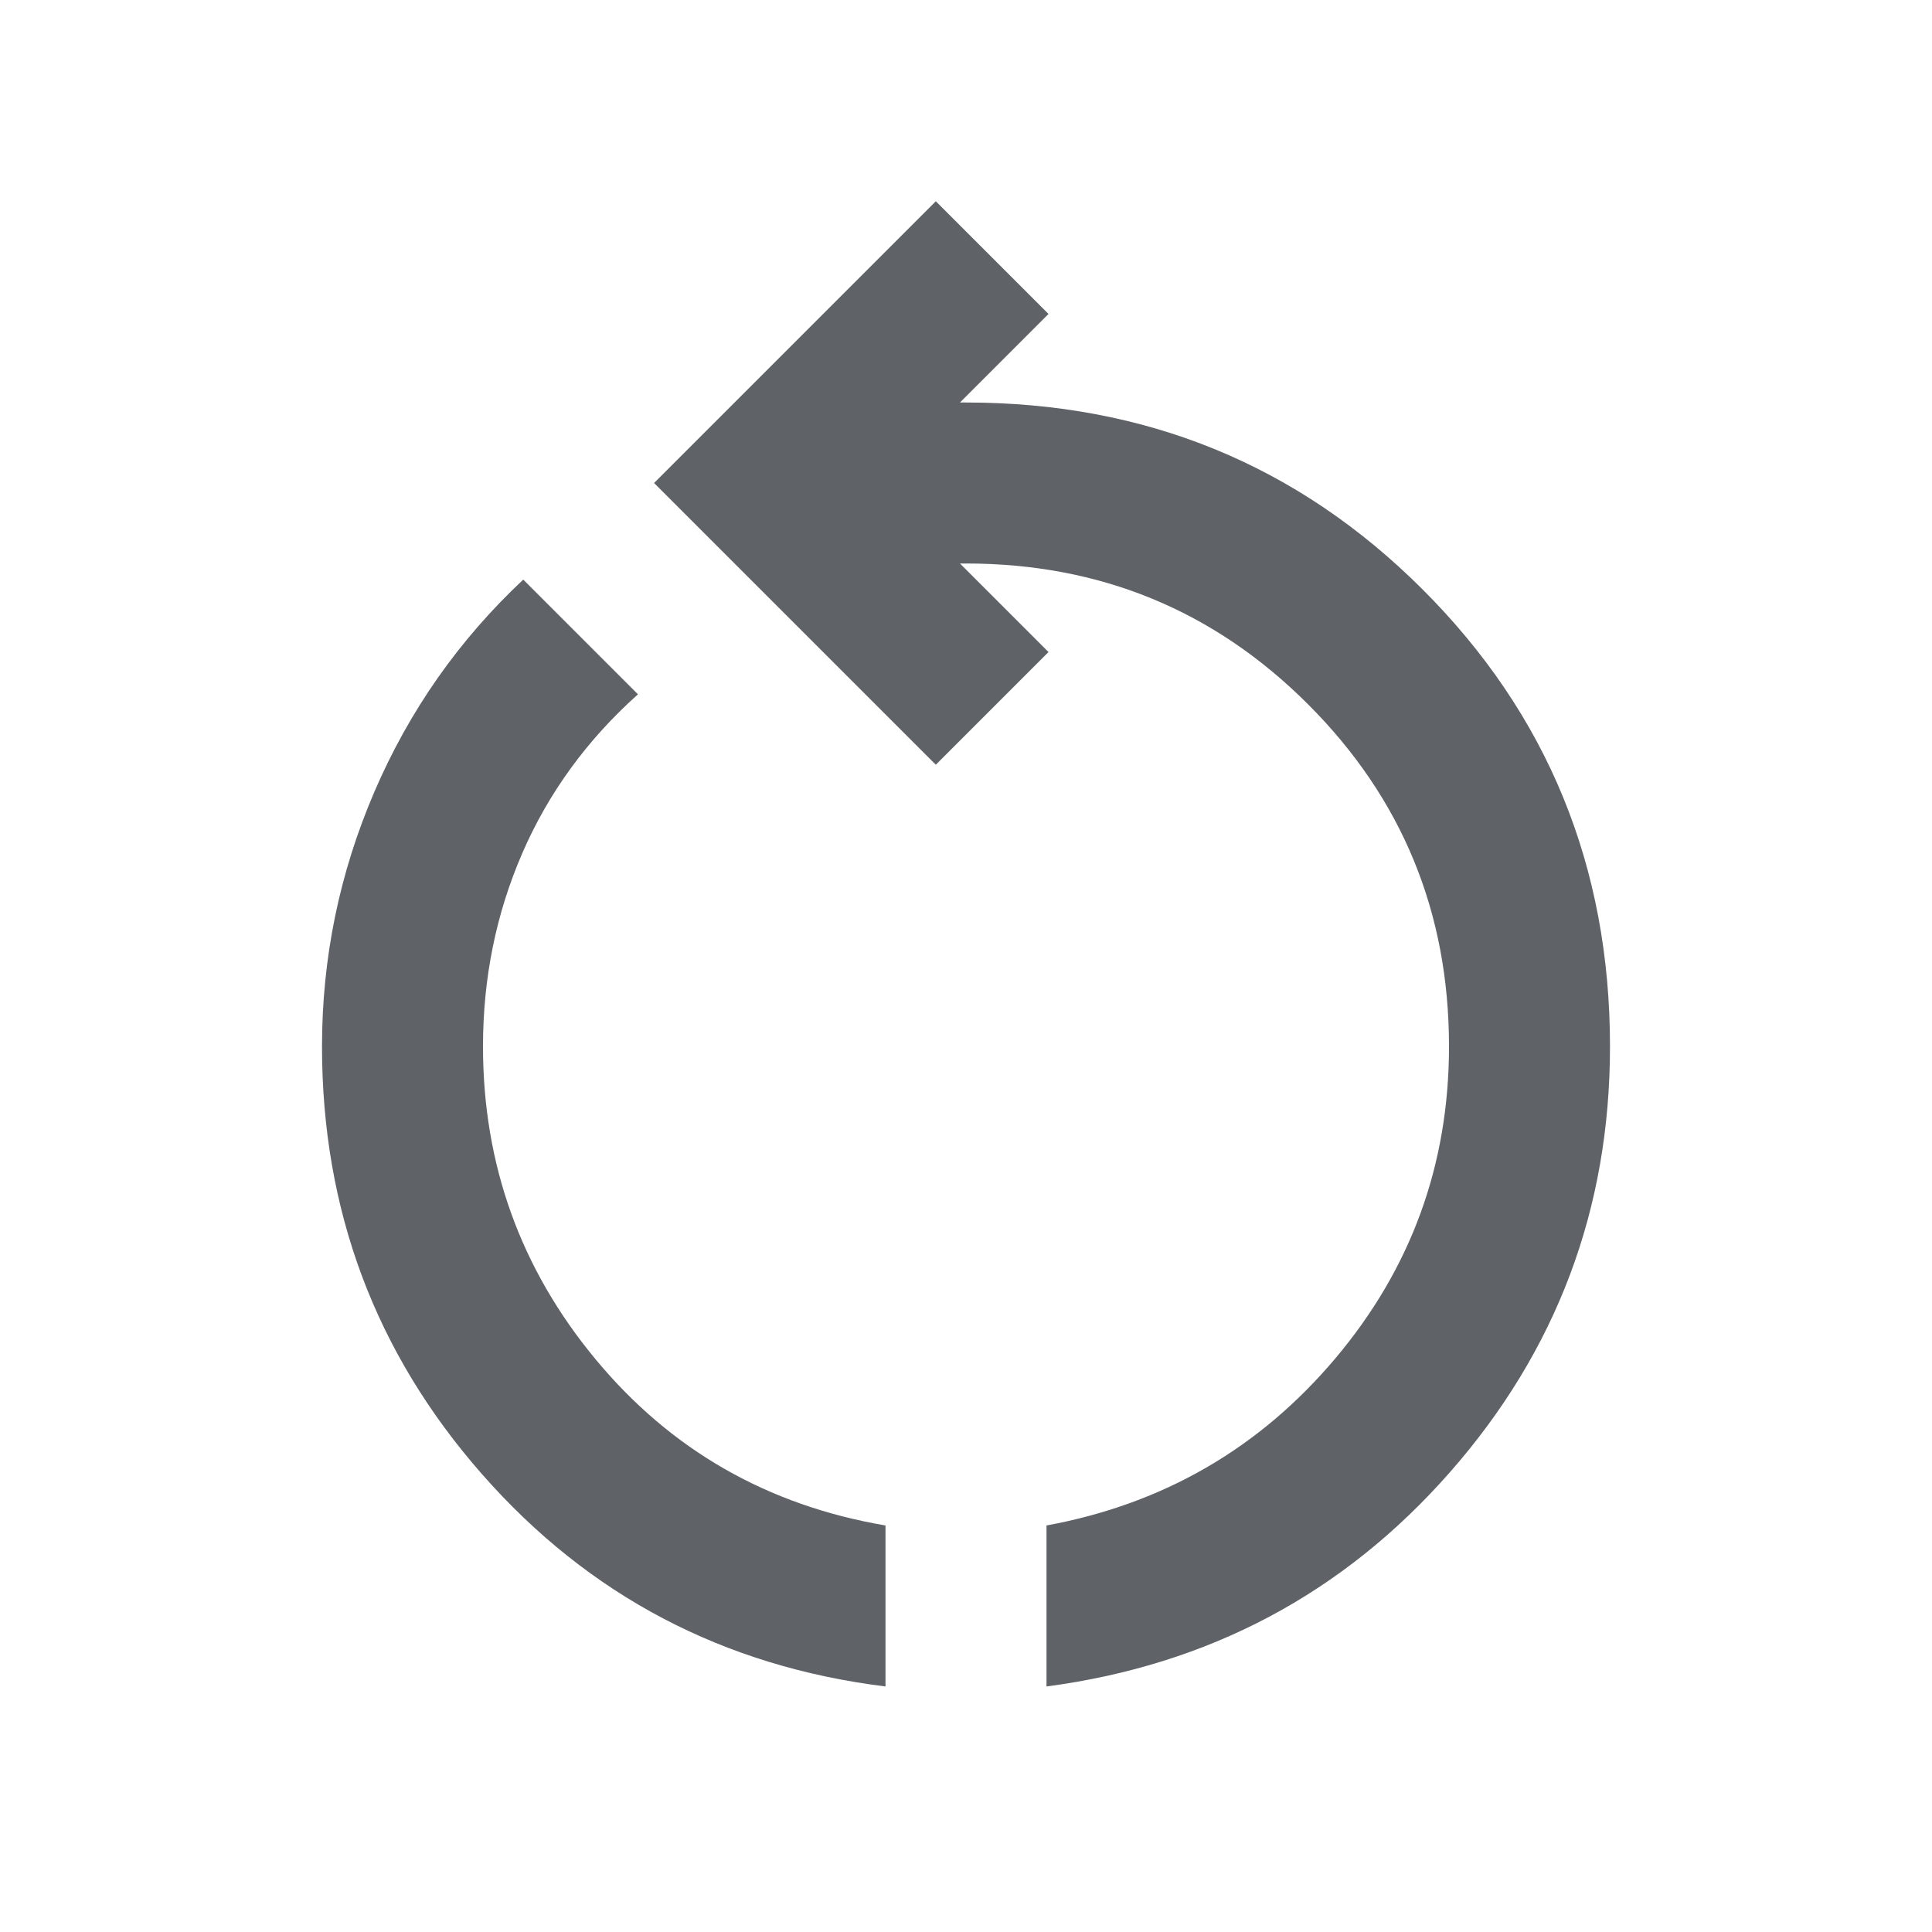
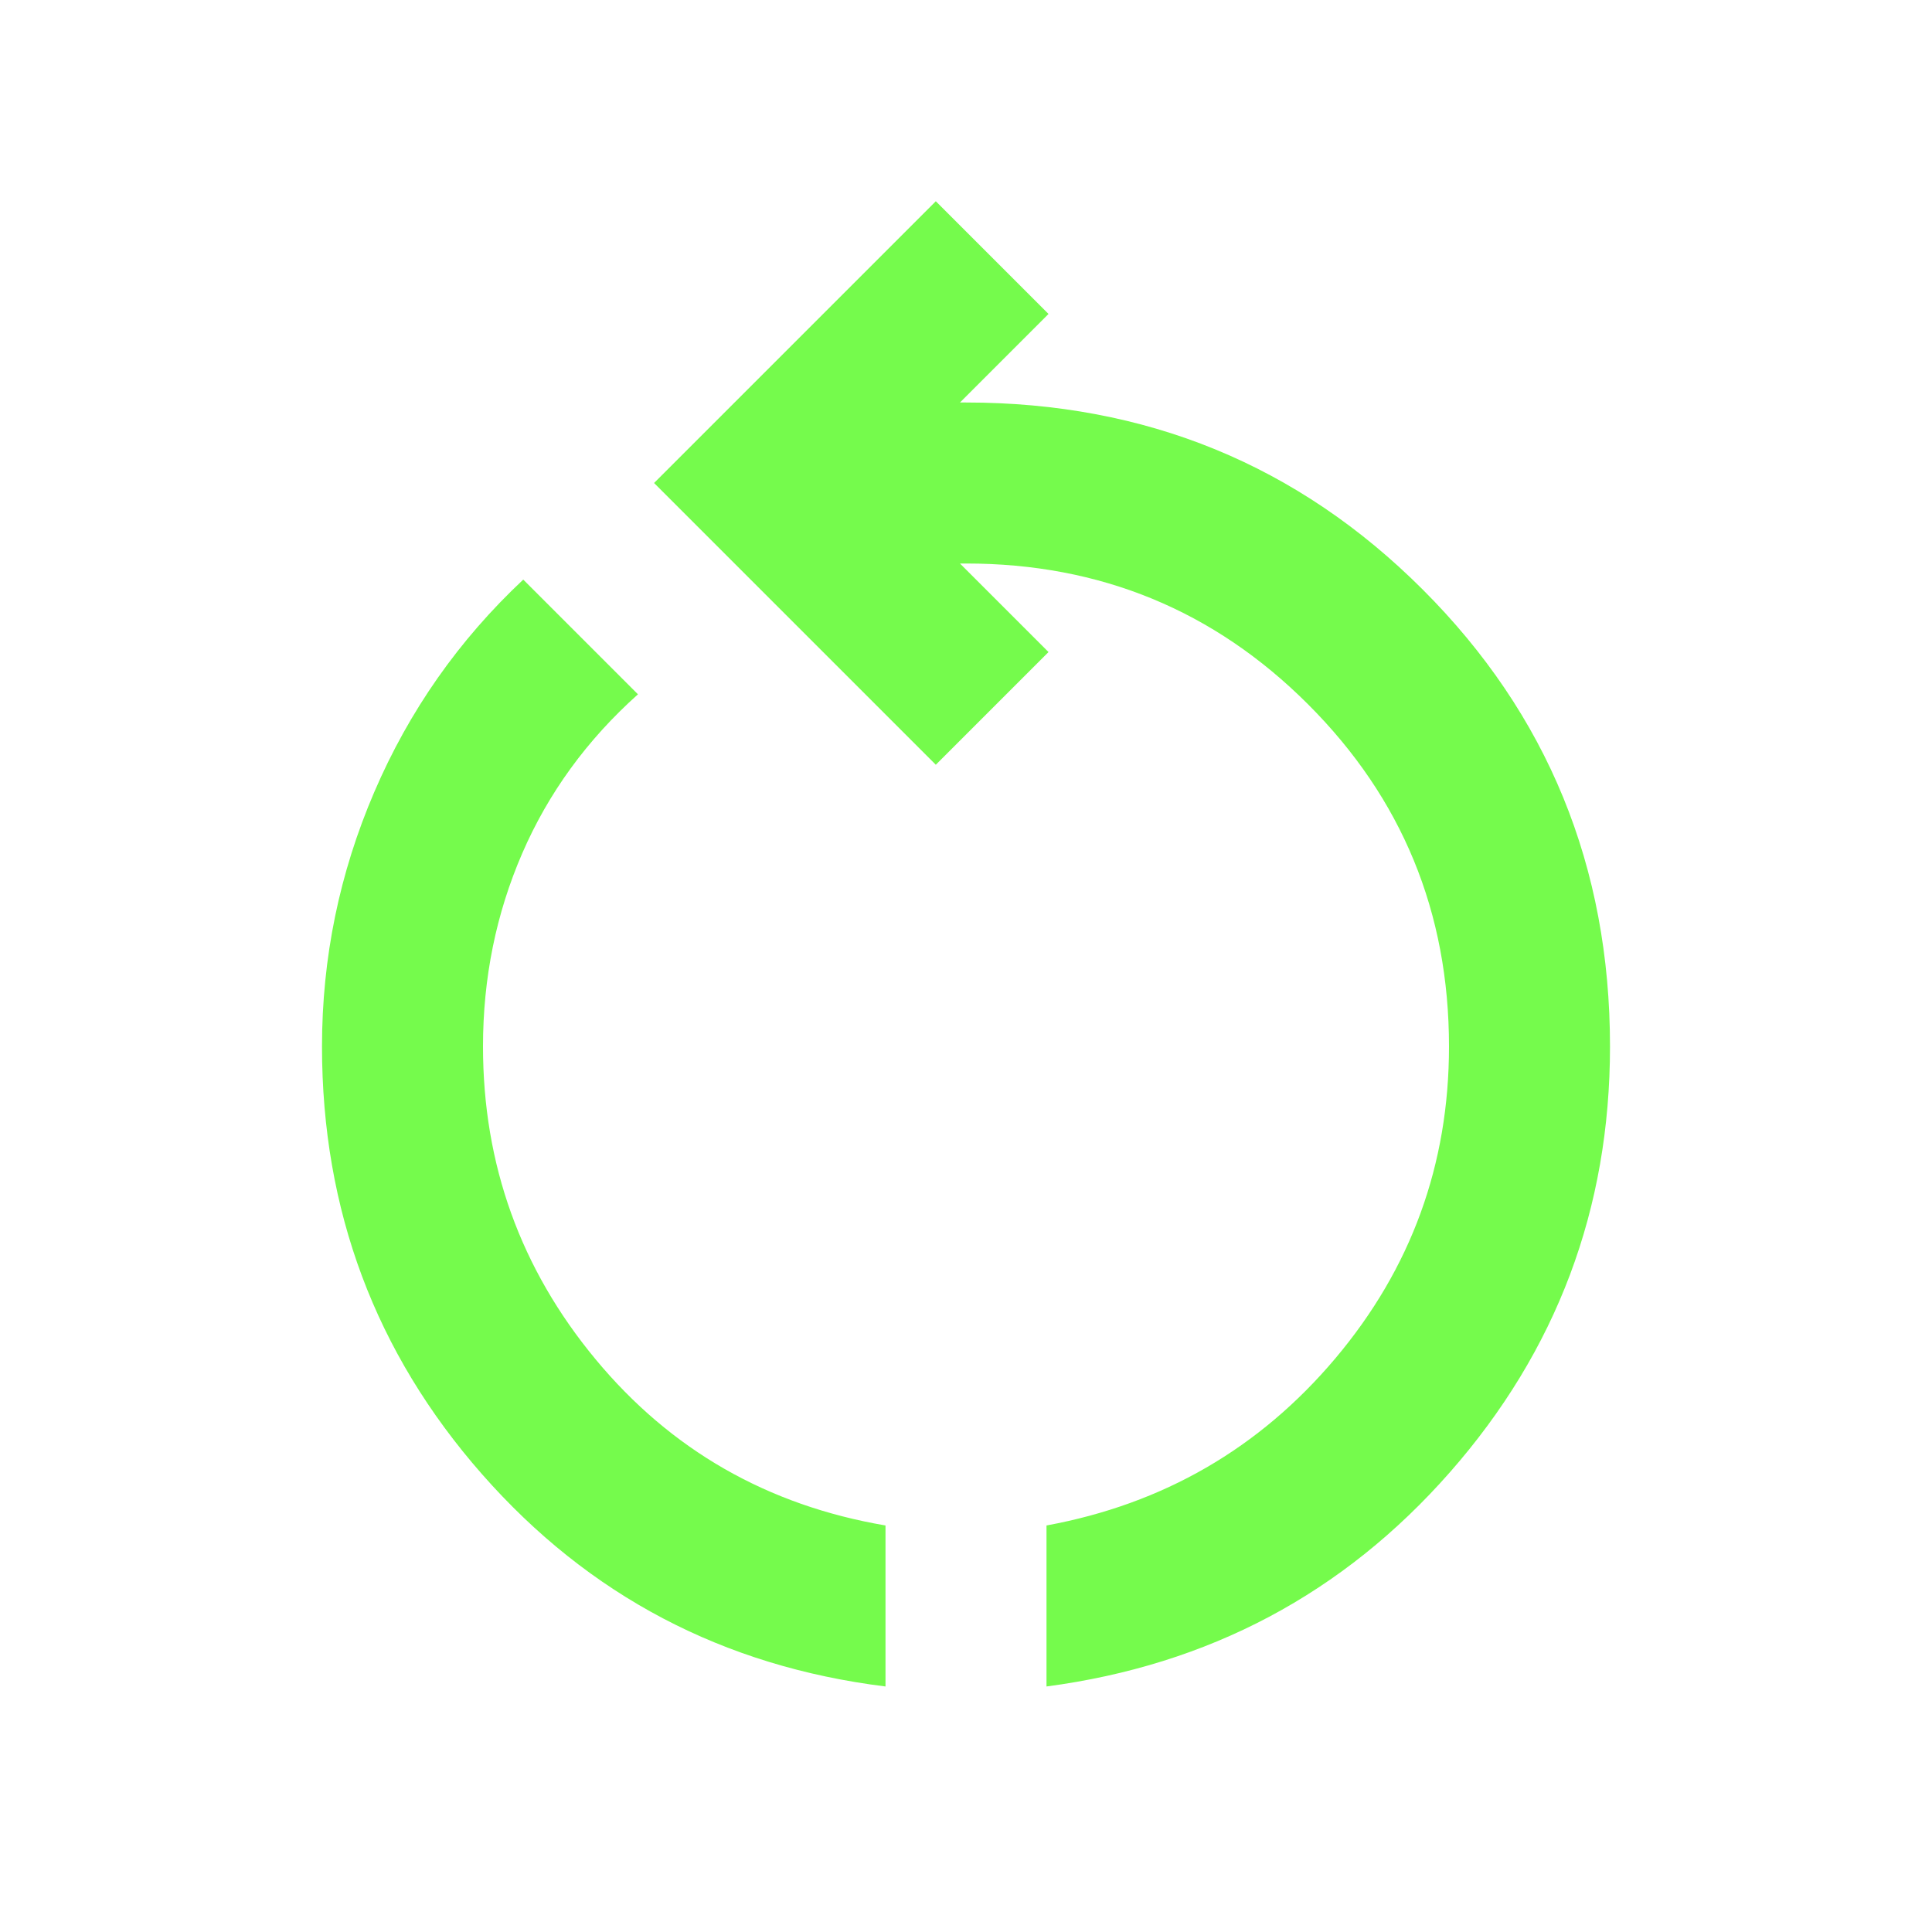
- <svg xmlns="http://www.w3.org/2000/svg" height="24px" viewBox="0 -960 960 960" width="24px" fill="#5f6368">
+ <svg xmlns="http://www.w3.org/2000/svg" height="24px" viewBox="0 -960 960 960" width="24px" fill="#75FB4C">
  <path d="M440-122q-121-15-200.5-105.5T160-440q0-66 26-126.5T260-672l57 57q-38 34-57.5 79T240-440q0 88 56 155.5T440-202v80Zm80 0v-80q87-16 143.5-83T720-440q0-100-70-170t-170-70h-3l44 44-56 56-140-140 140-140 56 56-44 44h3q134 0 227 93t93 227q0 121-79.5 211.5T520-122Z" />
</svg>
